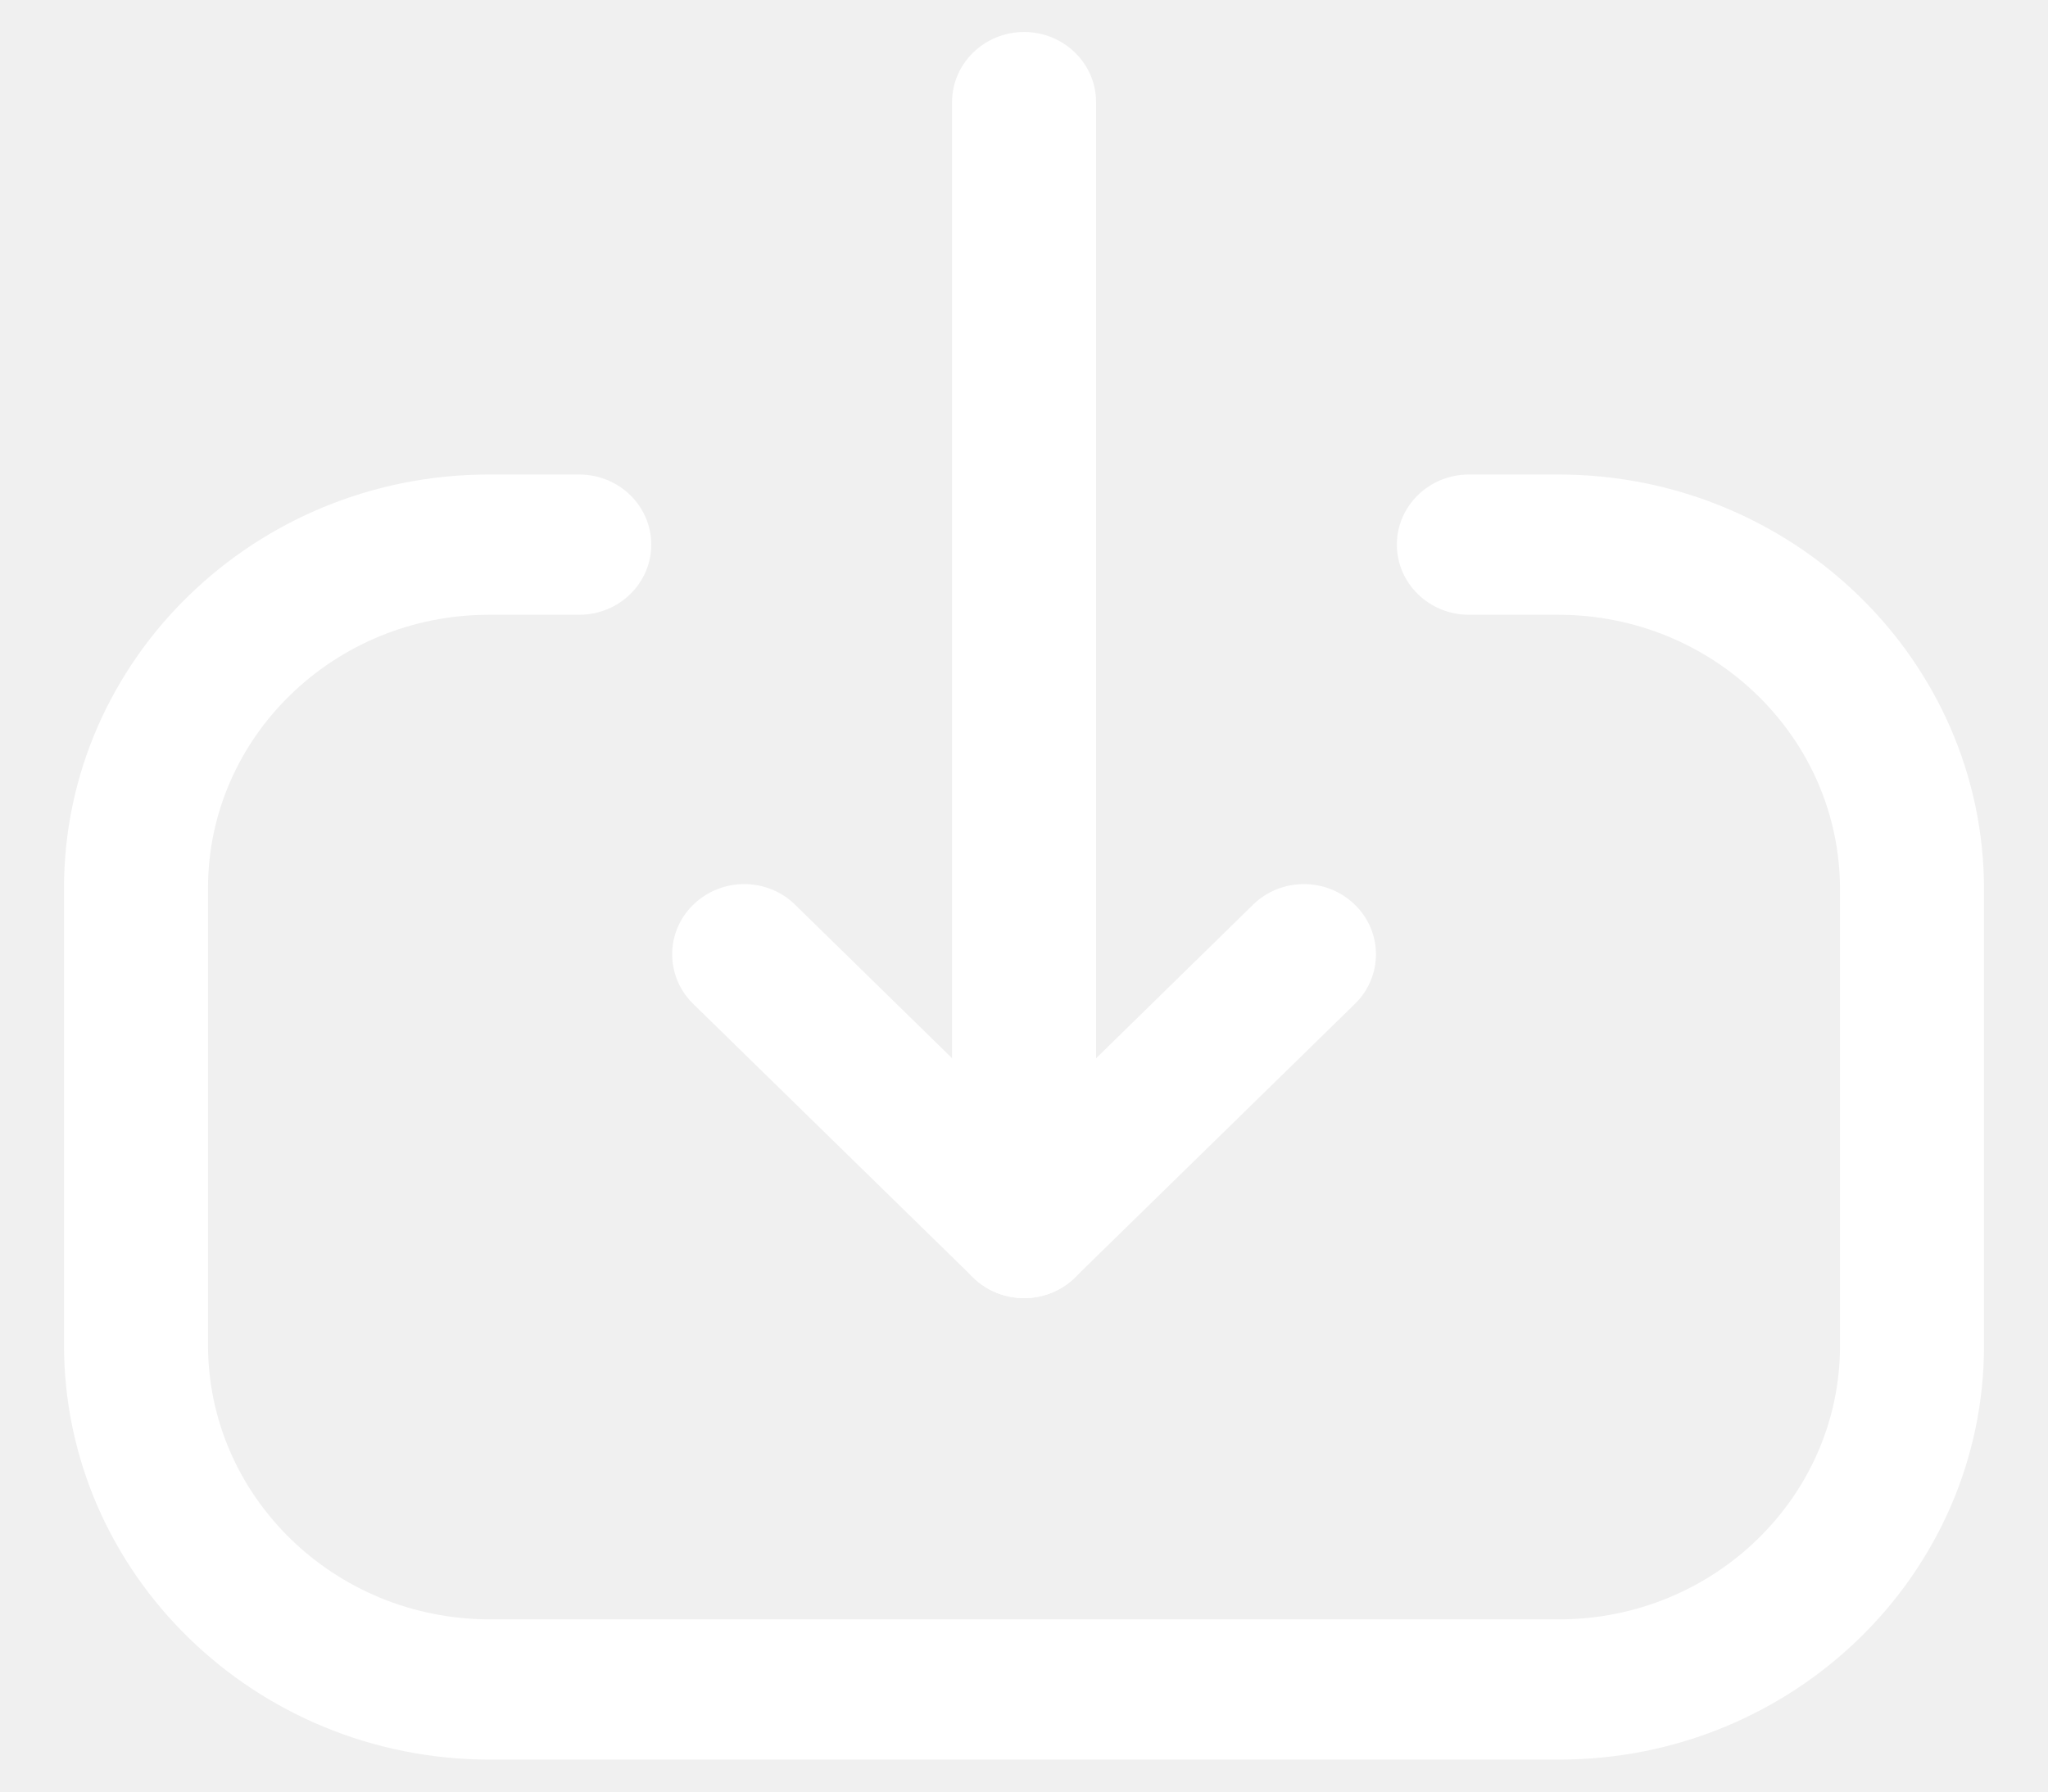
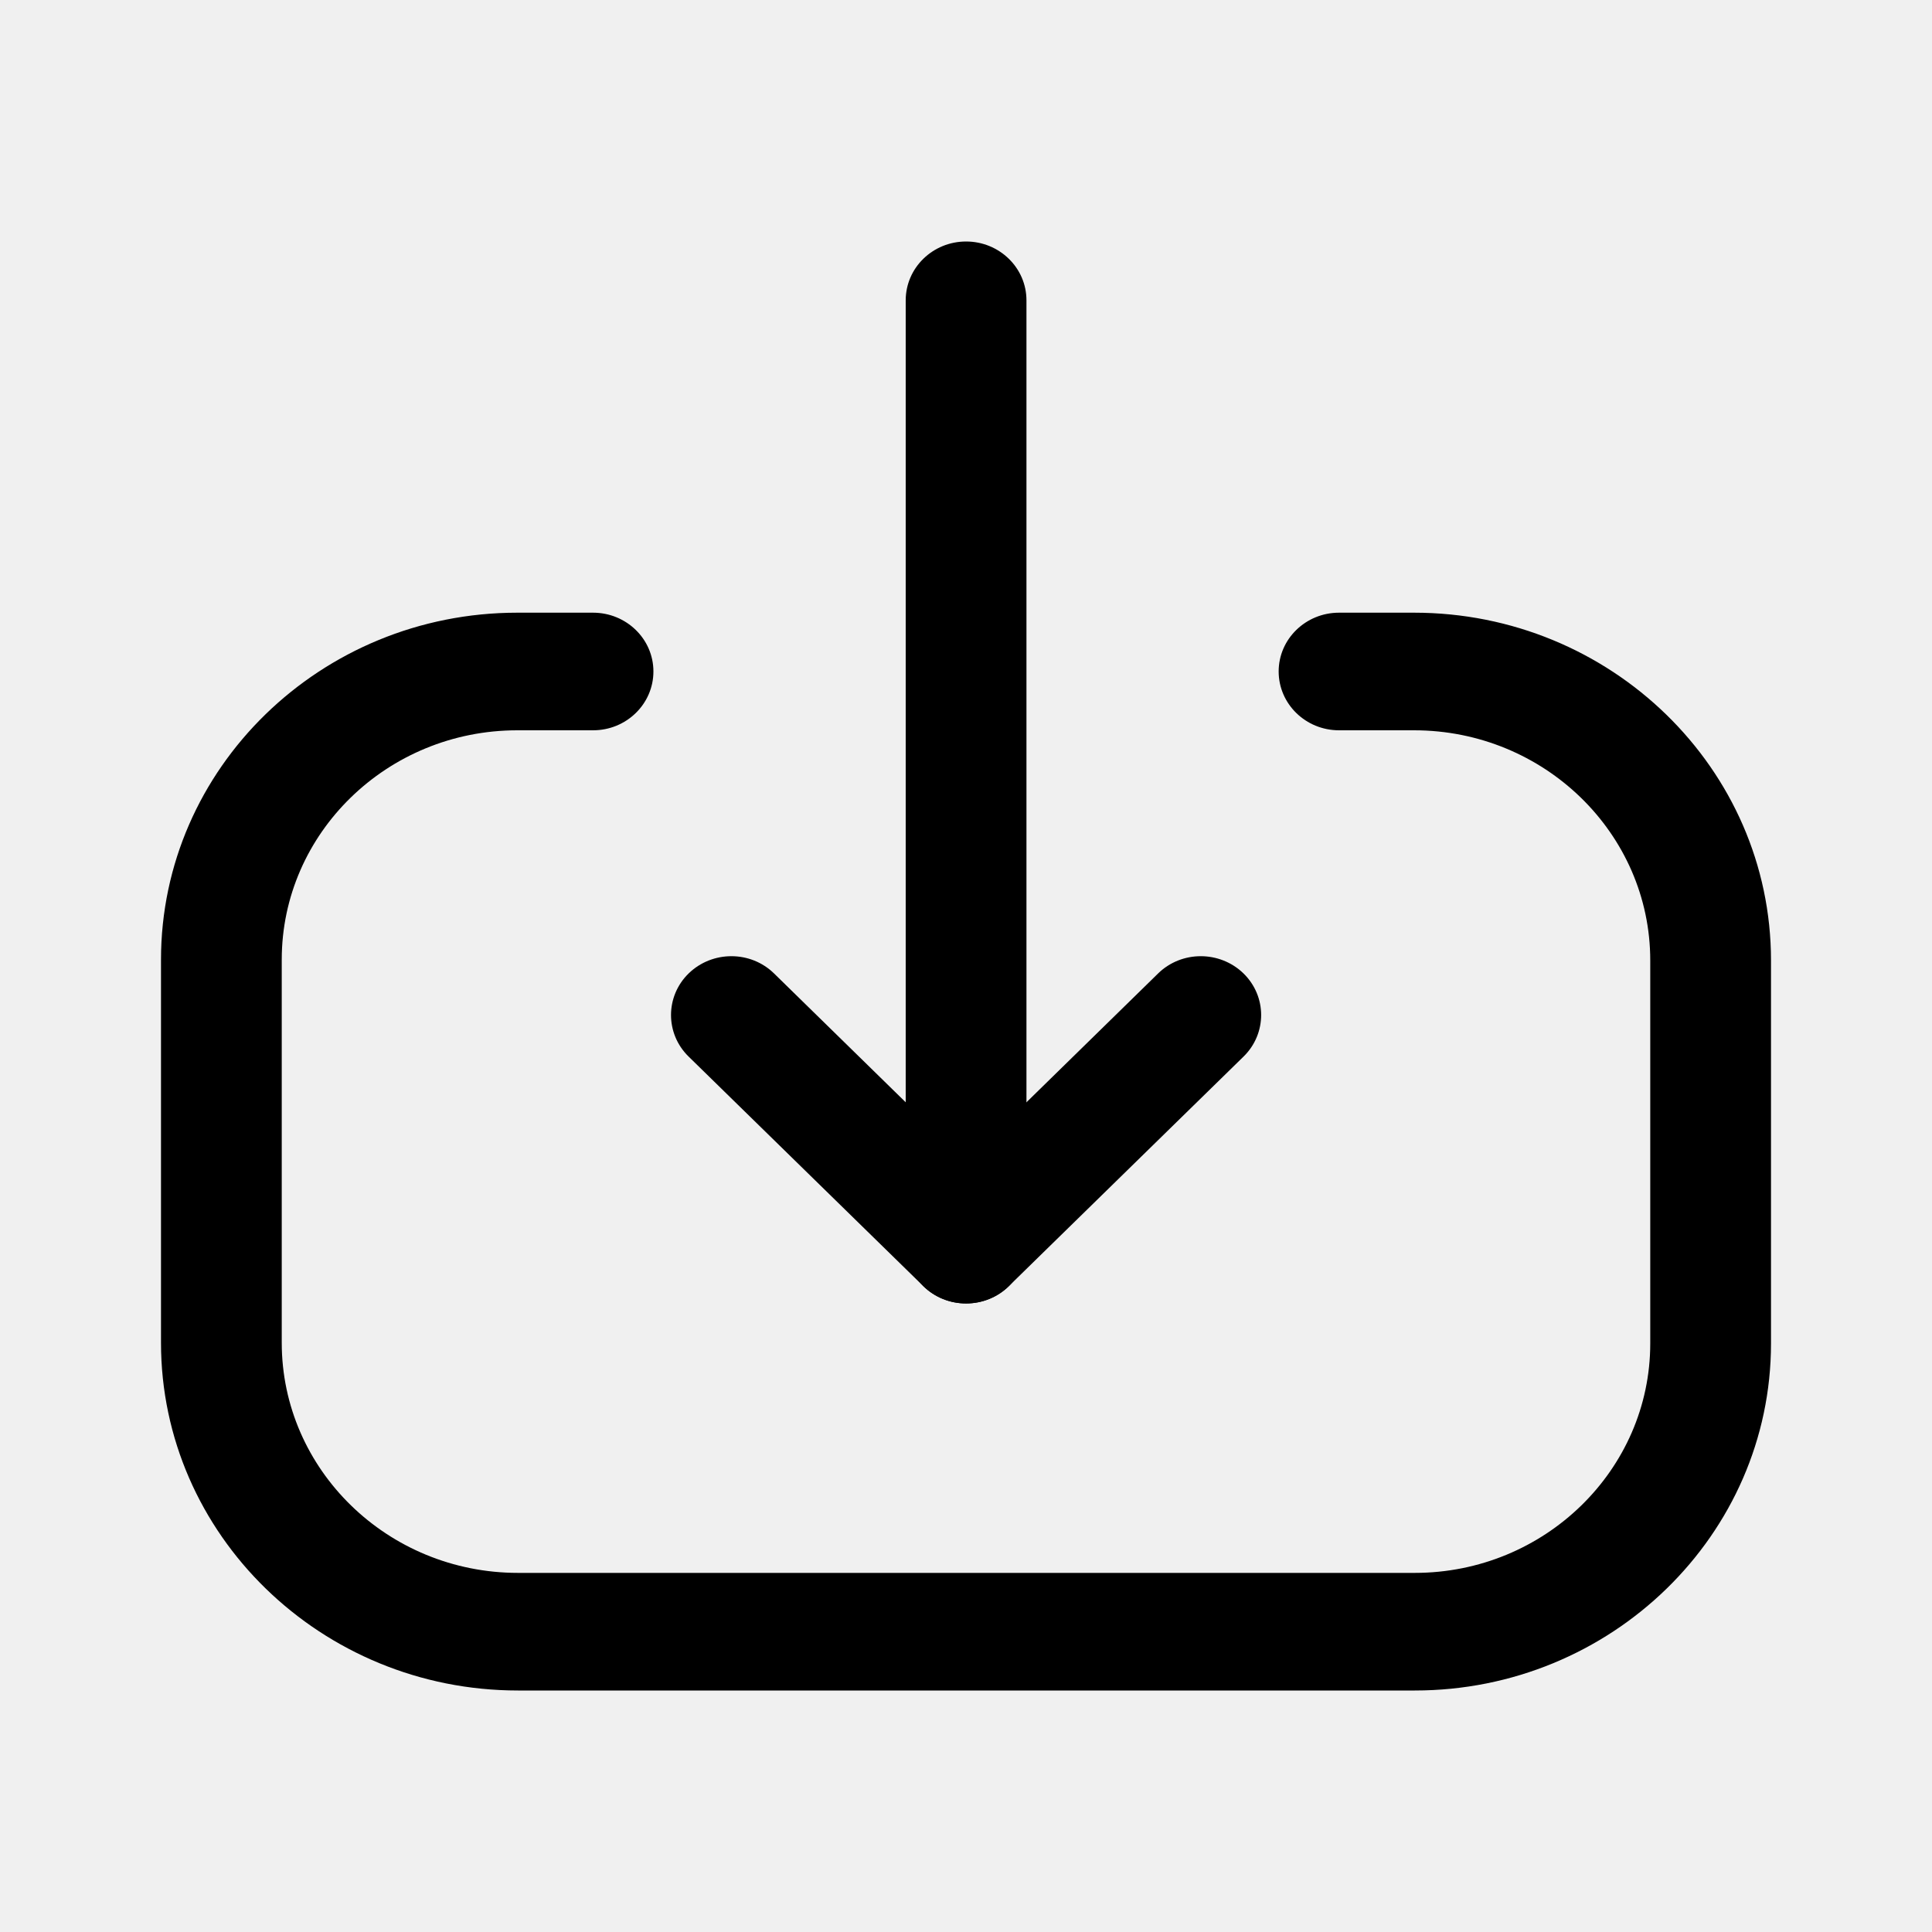
- <svg xmlns="http://www.w3.org/2000/svg" width="16" height="14" viewBox="0 0 16 14" fill="none">
-   <path fill-rule="evenodd" clip-rule="evenodd" d="M8.001 10.144C7.69 10.144 7.438 9.898 7.438 9.596V0.798C7.438 0.496 7.69 0.25 8.001 0.25C8.311 0.25 8.563 0.496 8.563 0.798V9.596C8.563 9.898 8.311 10.144 8.001 10.144Z" fill="white" />
-   <path fill-rule="evenodd" clip-rule="evenodd" d="M8.001 10.144C7.851 10.144 7.707 10.086 7.602 9.982L5.415 7.844C5.196 7.629 5.197 7.282 5.417 7.069C5.637 6.855 5.993 6.855 6.212 7.07L8.001 8.82L9.789 7.07C10.008 6.855 10.364 6.855 10.584 7.069C10.804 7.282 10.805 7.629 10.586 7.844L8.399 9.982C8.294 10.086 8.15 10.144 8.001 10.144Z" fill="white" />
-   <path fill-rule="evenodd" clip-rule="evenodd" d="M12.181 13.75H3.826C1.992 13.75 0.5 12.297 0.5 10.509V6.94C0.5 5.157 1.989 3.708 3.82 3.708H4.525C4.836 3.708 5.088 3.953 5.088 4.256C5.088 4.558 4.836 4.804 4.525 4.804H3.82C2.609 4.804 1.625 5.762 1.625 6.94V10.509C1.625 11.693 2.612 12.654 3.826 12.654H12.181C13.39 12.654 14.375 11.695 14.375 10.517V6.948C14.375 5.765 13.387 4.804 12.175 4.804H11.476C11.165 4.804 10.913 4.558 10.913 4.256C10.913 3.953 11.165 3.708 11.476 3.708H12.175C14.008 3.708 15.5 5.162 15.5 6.948V10.517C15.5 12.3 14.011 13.75 12.181 13.75Z" fill="white" />
+ <svg xmlns="http://www.w3.org/2000/svg" width="24" height="24" viewBox="0 0 24 24" fill="none">
+   <g id="download">
+     <g id="Vector">
+       <path fill-rule="evenodd" clip-rule="evenodd" d="M12.001 16.192C11.587 16.192 11.251 15.865 11.251 15.461V3.731C11.251 3.327 11.587 3 12.001 3C12.415 3 12.751 3.327 12.751 3.731V15.461C12.751 15.865 12.415 16.192 12.001 16.192Z" fill="black" />
+       <path fill-rule="evenodd" clip-rule="evenodd" d="M12.001 16.192C11.802 16.192 11.61 16.115 11.47 15.977L8.554 13.125C8.262 12.839 8.263 12.376 8.556 12.091C8.85 11.807 9.324 11.807 9.616 12.093L12.001 14.427L14.386 12.093C14.678 11.807 15.152 11.807 15.446 12.091C15.739 12.376 15.74 12.839 15.448 13.125L12.532 15.977C12.392 16.115 12.2 16.192 12.001 16.192Z" fill="black" />
+       <path fill-rule="evenodd" clip-rule="evenodd" d="M17.575 21H6.435C3.99 21 2 19.062 2 16.68V11.921C2 9.543 3.985 7.611 6.426 7.611H7.367C7.781 7.611 8.117 7.938 8.117 8.341C8.117 8.745 7.781 9.072 7.367 9.072H6.426C4.812 9.072 3.5 10.349 3.5 11.921V16.68C3.5 18.257 4.816 19.539 6.435 19.539H17.575C19.187 19.539 20.5 18.26 20.5 16.689V11.931C20.5 10.354 19.183 9.072 17.566 9.072H16.634C16.22 9.072 15.884 8.745 15.884 8.341C15.884 7.938 16.22 7.611 16.634 7.611H17.566C20.011 7.611 22 9.549 22 11.931V16.689C22 19.066 20.014 21 17.575 21Z" fill="black" />
+     </g>
+   </g>
</svg>
